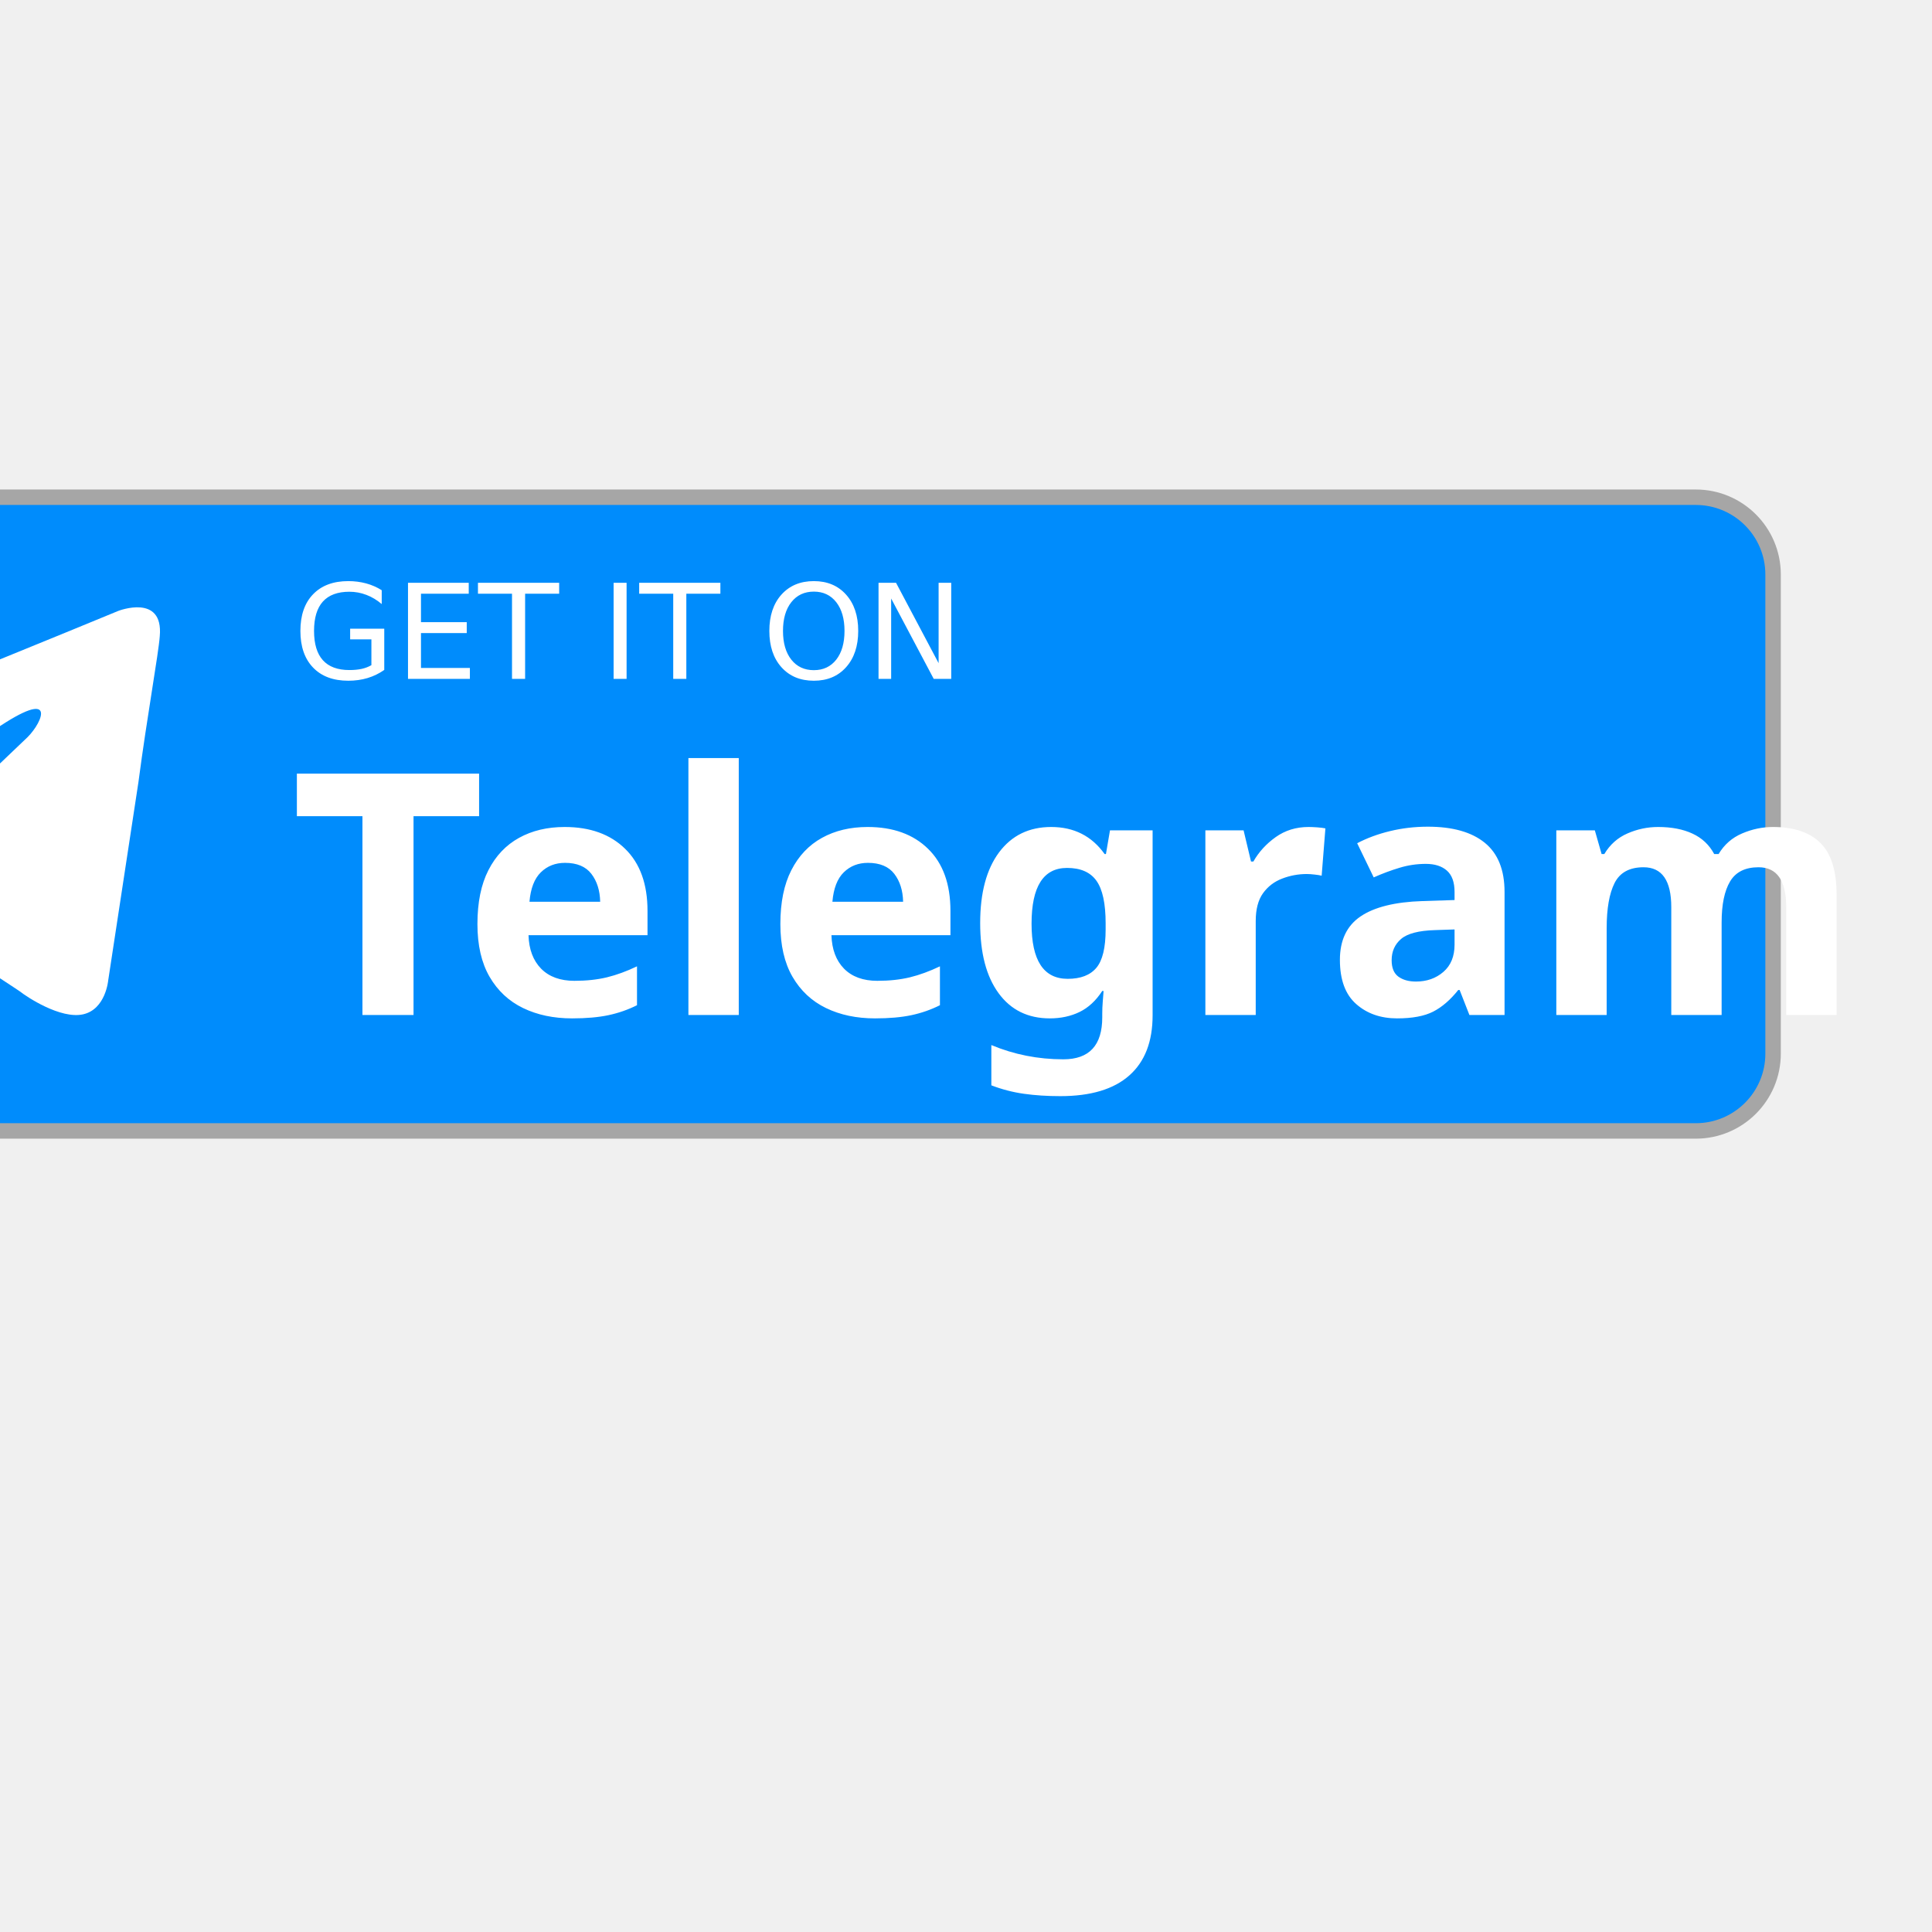
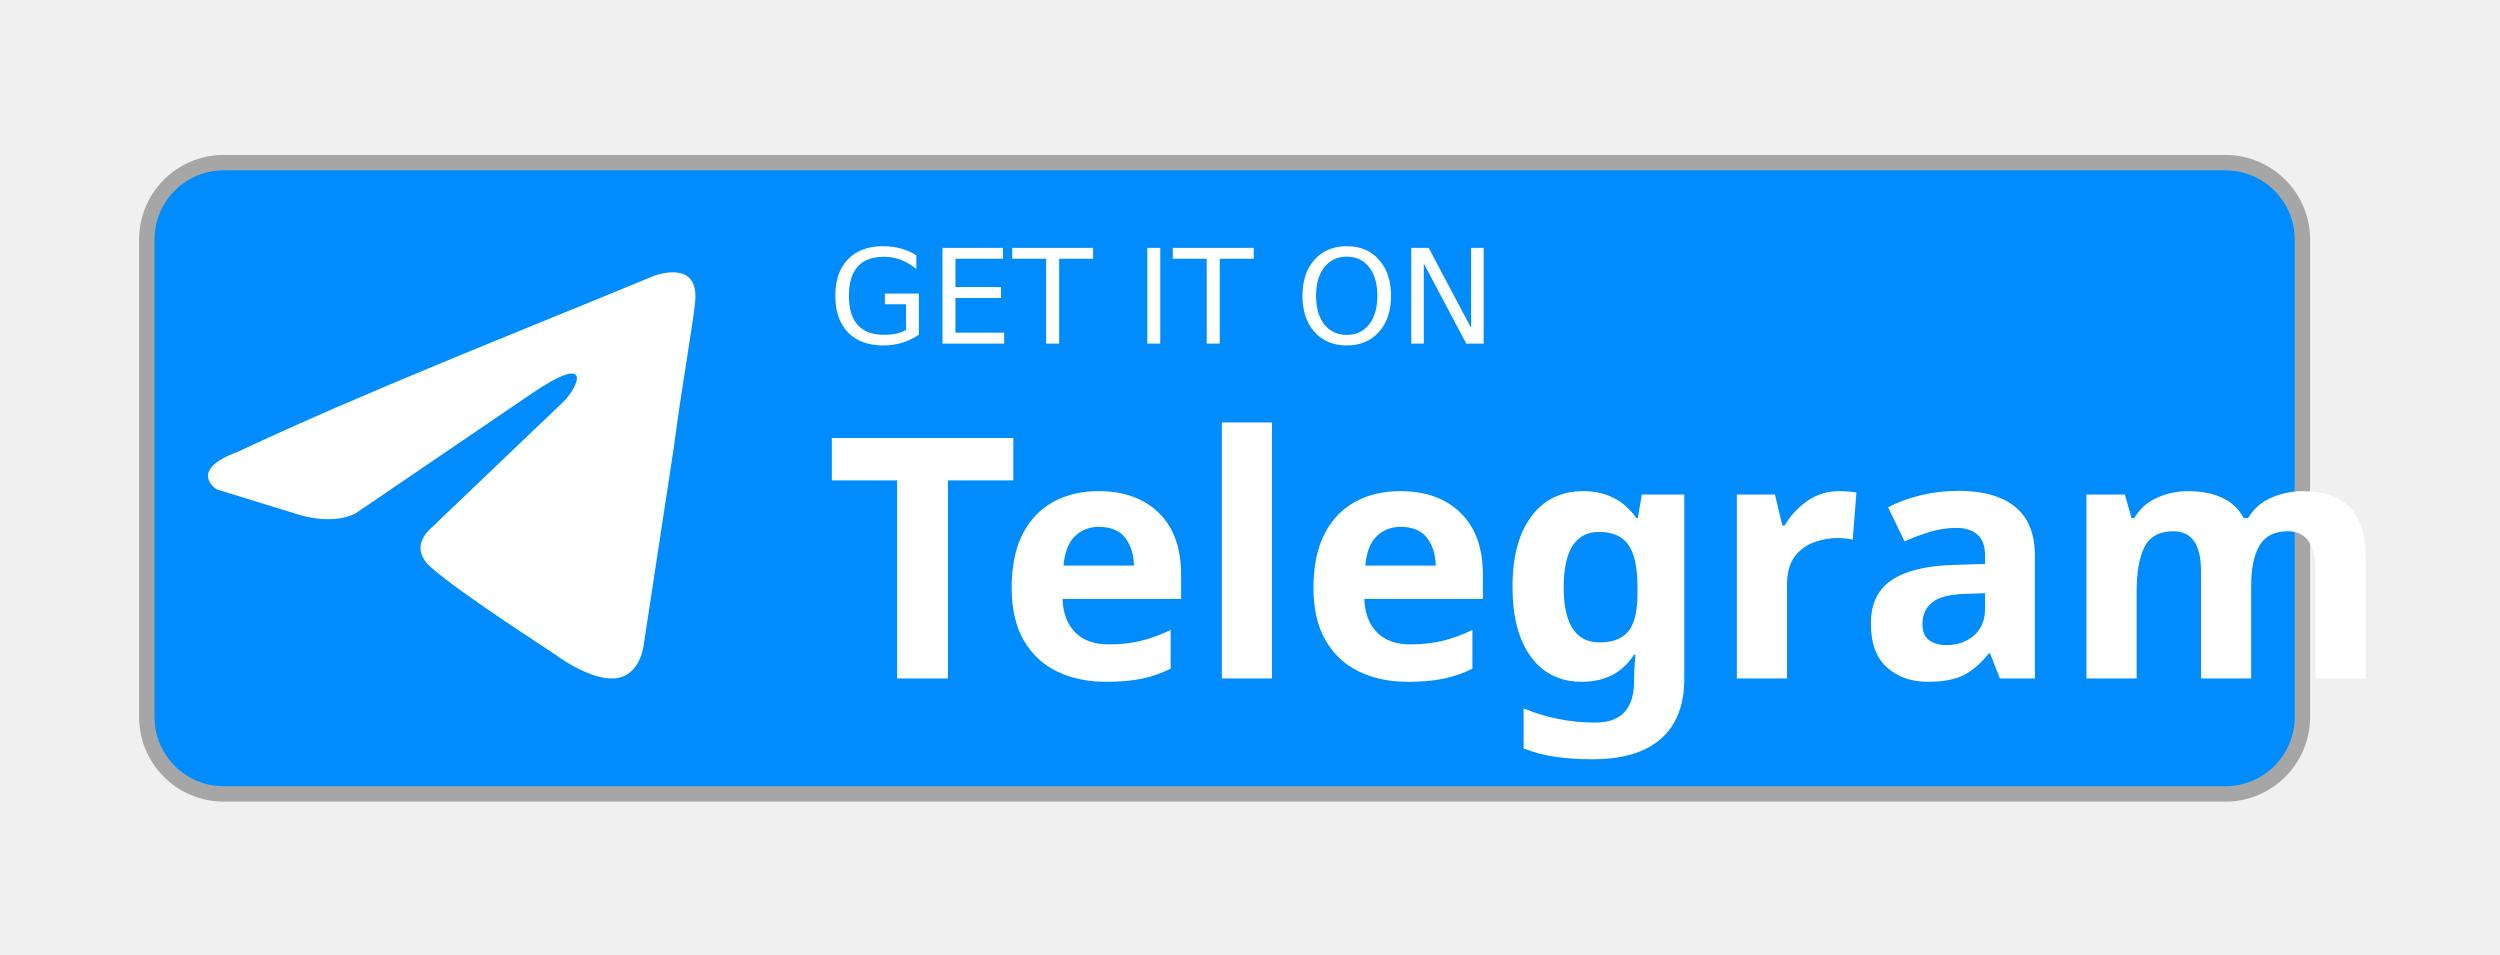
- <svg xmlns="http://www.w3.org/2000/svg" viewBox="0 0 500 500">
-   <g transform="matrix(1, 0, 0, 1, -169.2677, 12.60504)">
+ <svg xmlns="http://www.w3.org/2000/svg" xmlns:ns1="https://boxy-svg.com" viewBox="-8.404 51.62 649.46 247.899">
+   <defs>
+     <ns1:guide x="674.069" y="4.802" angle="90" />
+     <ns1:guide x="702.882" y="4.802" angle="90" />
+   </defs>
+   <g transform="matrix(1, 0, 0, 1, -38.41536, -22.20888)">
    <g id="svg8502" transform="matrix(1, 0, 0, 1, 298.3193, 68.42737)">
      <rect style="color: rgb(0, 0, 0); display: inline; overflow: visible; visibility: visible; fill-opacity: 1; fill-rule: nonzero; stroke: rgb(166, 166, 166); stroke-width: 4; stroke-miterlimit: 4; stroke-dasharray: none; stroke-opacity: 1; marker: none; fill: rgb(0, 140, 252);" id="rect3007" width="560" height="164" x="-230.18" y="47.652" rx="20" ry="20" />
      <text id="text3013" style="color: rgb(0, 0, 0); font-style: normal; font-variant: normal; font-weight: normal; font-stretch: normal; font-size: 12.395px; line-height: 100%; font-family: &quot;DejaVu Sans&quot;; letter-spacing: 0px; word-spacing: 0px; display: inline; overflow: visible; visibility: visible; fill: rgb(255, 255, 255); fill-opacity: 1; fill-rule: nonzero; stroke: none; stroke-width: 1; marker: none; white-space: pre;" x="-53.229" y="94.657">
        <tspan y="94.657" x="-53.229" id="tspan3015" style="font-style: normal; font-variant: normal; font-weight: normal; font-stretch: normal; font-size: 34.1px; font-family: &quot;DejaVu Sans&quot;; word-spacing: 0px; stroke-width: 1;">GET IT ON</tspan>
      </text>
      <text style="color: black; font-style: normal; font-variant: normal; font-weight: bold; font-stretch: normal; font-size: 29.709px; line-height: 100%; font-family: Rokkitt; text-align: start; letter-spacing: 0px; word-spacing: 0px; writing-mode: lr-tb; text-anchor: start; display: inline; overflow: visible; visibility: visible; fill: white; fill-opacity: 1; fill-rule: nonzero; stroke: none; stroke-width: 1; marker: none; white-space: pre;" id="text5902" x="-53.967" y="181.651">
        <tspan id="tspan5904" x="-53.967" y="181.651" style="font-style: normal; font-variant: normal; font-weight: bold; font-stretch: normal; font-size: 87.5px; line-height: 100%; font-family: &quot;Roboto Slab&quot;; text-align: start; writing-mode: lr-tb; text-anchor: start; fill: white; fill-opacity: 1; word-spacing: 0px; stroke-width: 1;">Telegram</tspan>
      </text>
      <g transform="matrix(1.001768, 0, 0, 1.001768, -493.4093, -215.0501)" id="g5136" />
    </g>
    <path d="M 199.879 145.497 C 199.879 145.497 211.595 140.929 210.618 152.021 C 210.293 156.589 207.365 172.578 205.086 189.869 L 197.276 241.095 C 197.276 241.095 196.625 248.6 190.767 249.903 C 184.912 251.208 176.126 245.335 174.498 244.032 C 173.195 243.052 150.094 228.369 141.959 221.193 C 139.68 219.233 137.078 215.32 142.282 210.752 L 176.451 178.123 C 180.356 174.209 184.26 165.074 167.991 176.166 L 122.433 207.161 C 122.433 207.161 117.226 210.423 107.467 207.49 L 86.313 200.962 C 86.313 200.962 78.504 196.068 91.846 191.175 C 124.387 175.84 164.409 160.177 199.879 145.497 Z" style="stroke-width: 1; fill: rgb(255, 255, 255);" />
  </g>
</svg>
